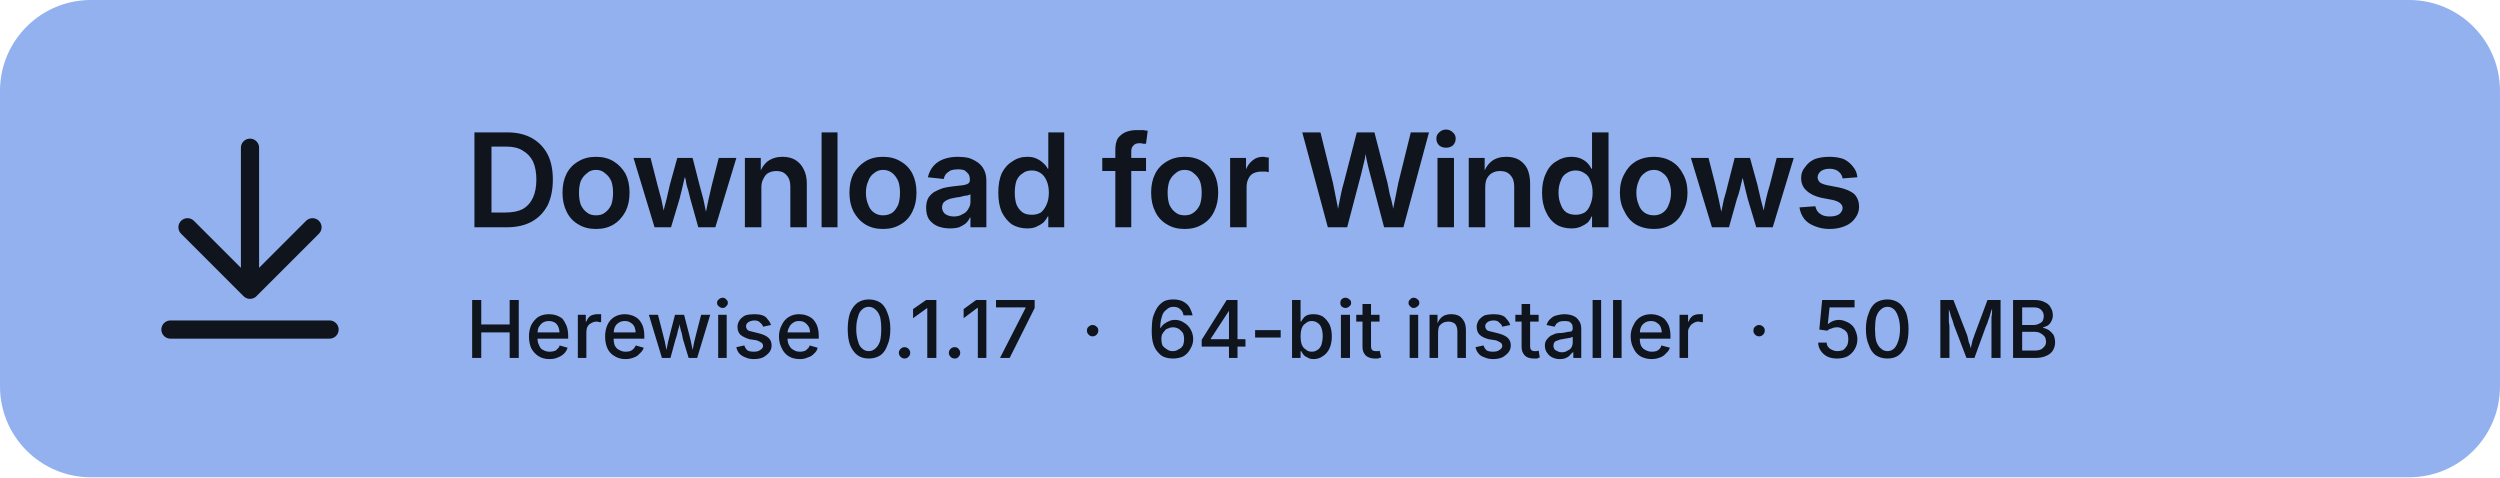
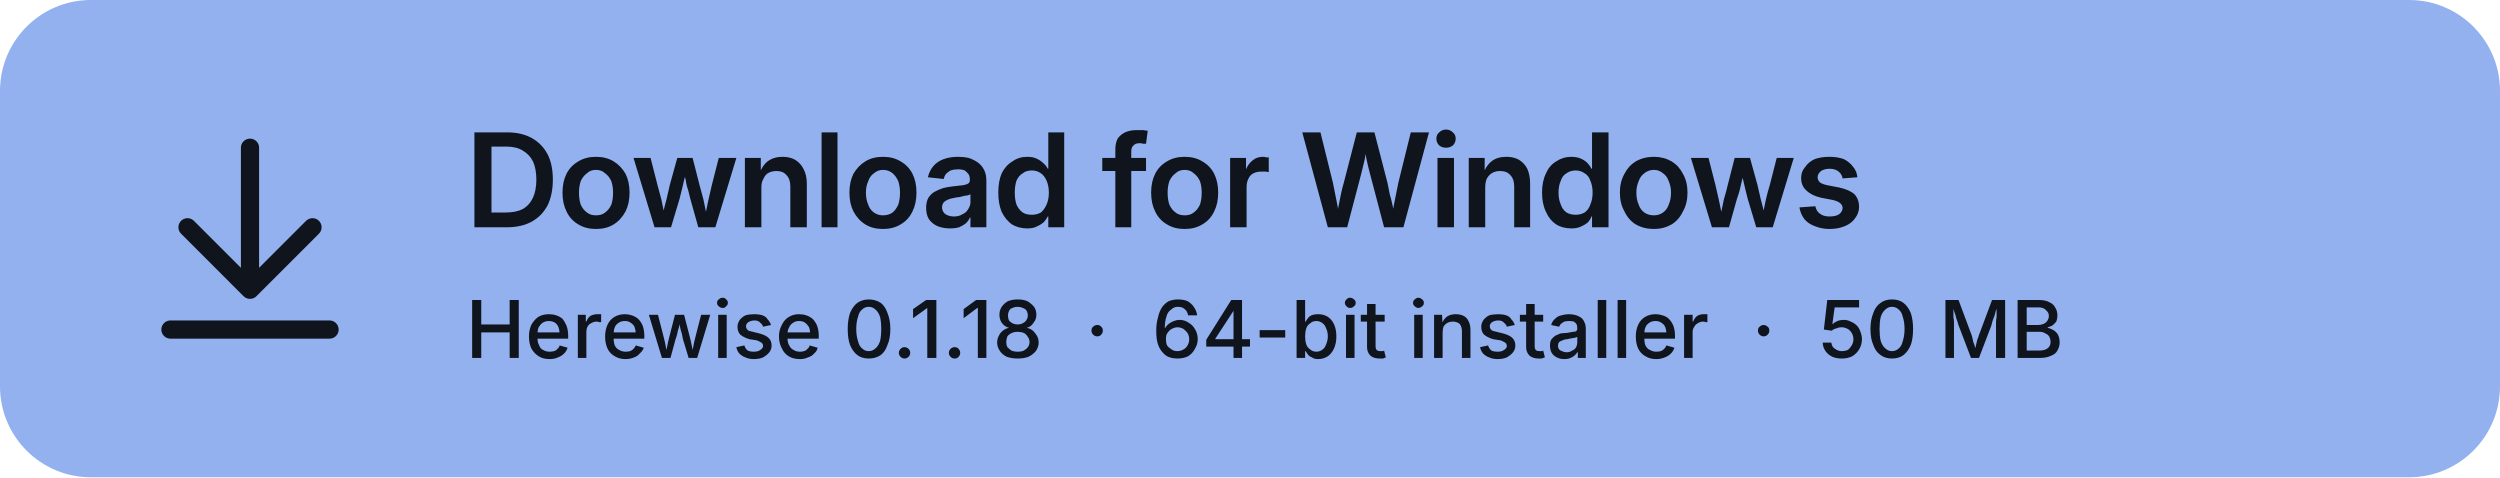
<svg xmlns="http://www.w3.org/2000/svg" viewBox="0 0 440 84" width="440" height="84" role="img" aria-label="Download Herewise for Windows">
  <rect width="440" height="84" rx="16" fill="#92B1EE" />
  <path d="M44 26V50M33 40L44 51L55 40M30 58H58" fill="none" stroke="#0F141D" stroke-width="3.2" stroke-linecap="round" stroke-linejoin="round" />
  <path fill="#0F141D" d="M89.2 40H85V37.4H89Q90.8 37.4 92 36.8Q93.2 36.1 93.8 34.8Q94.4 33.5 94.4 31.6Q94.4 29.7 93.8 28.4Q93.2 27.2 92 26.5Q90.9 25.8 89.1 25.8H84.9V23.3H89.3Q91.8 23.3 93.6 24.3Q95.4 25.3 96.4 27.2Q97.3 29 97.3 31.6Q97.3 34.2 96.4 36.1Q95.4 38 93.6 39Q91.8 40 89.2 40ZM86.5 23.3V40H83.5V23.3ZM104.9 40.3Q103.1 40.3 101.8 39.5Q100.4 38.7 99.7 37.2Q99 35.8 99 33.9Q99 32 99.7 30.6Q100.4 29.2 101.8 28.4Q103.1 27.6 104.9 27.6Q106.7 27.6 108 28.4Q109.3 29.2 110.1 30.6Q110.8 32 110.8 33.9Q110.8 35.8 110.1 37.2Q109.3 38.7 108 39.5Q106.7 40.3 104.9 40.3ZM104.9 37.9Q105.9 37.9 106.5 37.4Q107.2 36.9 107.6 36Q107.9 35.1 107.9 33.9Q107.9 32.8 107.6 31.9Q107.2 31 106.5 30.5Q105.9 29.9 104.9 29.9Q103.9 29.9 103.3 30.5Q102.6 31 102.2 31.9Q101.9 32.8 101.9 33.9Q101.9 35.1 102.2 36Q102.6 36.9 103.3 37.4Q103.9 37.9 104.9 37.9ZM115.2 40 111.5 27.8H114.5L115.7 32.5Q116 33.7 116.4 35.1Q116.7 36.5 117 38H116.6Q116.9 36.5 117.3 35.1Q117.6 33.8 117.9 32.5L119.2 27.8H121.9L123.1 32.5Q123.4 33.7 123.8 35.1Q124.1 36.5 124.4 38H124.1Q124.4 36.5 124.7 35.1Q125 33.8 125.3 32.5L126.5 27.8H129.6L125.9 40H122.9L121.5 35Q121.3 34.2 121.1 33.4Q120.8 32.6 120.7 31.7Q120.5 30.9 120.2 30.1H120.8Q120.6 30.9 120.4 31.7Q120.2 32.6 120 33.4Q119.8 34.2 119.6 35L118.1 40ZM134 33V40H131.1V27.8H133.9L133.9 30.9H133.5Q134.1 29.2 135.1 28.4Q136.2 27.6 137.7 27.6Q139 27.6 139.9 28.1Q140.9 28.7 141.4 29.7Q142 30.8 142 32.3V40H139.1V32.8Q139.1 31.5 138.4 30.8Q137.8 30.1 136.7 30.1Q135.9 30.1 135.3 30.4Q134.7 30.7 134.4 31.4Q134 32 134 33ZM147.4 23.3V40H144.6V23.3ZM155.4 40.3Q153.6 40.3 152.3 39.5Q151 38.7 150.2 37.2Q149.5 35.8 149.5 33.9Q149.5 32 150.2 30.6Q151 29.2 152.3 28.4Q153.6 27.6 155.4 27.6Q157.2 27.6 158.5 28.4Q159.9 29.2 160.6 30.6Q161.3 32 161.3 33.9Q161.3 35.8 160.6 37.2Q159.9 38.7 158.5 39.5Q157.2 40.3 155.4 40.3ZM155.4 37.9Q156.4 37.9 157.1 37.4Q157.7 36.9 158.1 36Q158.4 35.1 158.4 33.9Q158.4 32.8 158.1 31.9Q157.7 31 157.1 30.5Q156.4 29.9 155.4 29.9Q154.5 29.9 153.8 30.5Q153.1 31 152.8 31.9Q152.4 32.8 152.4 33.9Q152.4 35.1 152.8 36Q153.1 36.9 153.8 37.4Q154.5 37.9 155.4 37.9ZM167.2 40.2Q166 40.2 165 39.8Q164.1 39.4 163.5 38.6Q163 37.8 163 36.6Q163 35.5 163.4 34.8Q163.8 34.2 164.4 33.8Q165.1 33.4 166 33.1Q166.8 32.9 167.7 32.8Q168.8 32.7 169.5 32.6Q170.1 32.5 170.4 32.3Q170.7 32.1 170.7 31.7V31.7Q170.7 31.1 170.5 30.7Q170.2 30.3 169.8 30Q169.3 29.8 168.6 29.8Q167.9 29.8 167.3 30Q166.8 30.3 166.5 30.6Q166.2 31 166.1 31.5L163.3 31.2Q163.6 30 164.3 29.2Q165 28.4 166.1 28Q167.2 27.6 168.6 27.6Q169.6 27.6 170.5 27.8Q171.4 28.1 172.1 28.6Q172.8 29.1 173.2 29.9Q173.6 30.7 173.6 31.8V40H170.8V38.3H170.7Q170.5 38.8 170 39.3Q169.5 39.7 168.8 40Q168.1 40.2 167.2 40.2ZM167.9 38.1Q168.8 38.1 169.4 37.7Q170.1 37.4 170.4 36.8Q170.8 36.2 170.8 35.6V34.2Q170.6 34.3 170.3 34.4Q170 34.4 169.6 34.5Q169.3 34.6 168.8 34.7Q168.4 34.7 168.1 34.8Q167.4 34.9 166.9 35.1Q166.4 35.3 166.1 35.6Q165.8 36 165.8 36.5Q165.8 37 166.1 37.4Q166.3 37.7 166.8 37.9Q167.3 38.1 167.9 38.1ZM180.8 40.2Q179.3 40.2 178.1 39.5Q177 38.7 176.3 37.3Q175.7 35.9 175.7 33.9Q175.7 31.9 176.3 30.5Q177 29.1 178.2 28.4Q179.3 27.6 180.8 27.6Q181.8 27.6 182.4 27.9Q183.1 28.2 183.6 28.7Q184.1 29.1 184.4 29.7H184.5V23.3H187.3V40H184.5V38.1H184.4Q184.1 38.7 183.6 39.2Q183.1 39.6 182.4 39.9Q181.8 40.2 180.8 40.2ZM181.6 37.8Q182.5 37.8 183.2 37.4Q183.8 36.9 184.2 36Q184.6 35.1 184.6 33.9Q184.6 32.7 184.2 31.8Q183.8 30.9 183.2 30.5Q182.5 30 181.6 30Q180.6 30 180 30.5Q179.3 30.9 178.9 31.8Q178.6 32.7 178.6 33.9Q178.6 35.1 178.9 36Q179.3 36.9 180 37.4Q180.6 37.8 181.6 37.8ZM201.7 27.8V30.1H194V27.8ZM196.3 40V26.3Q196.3 25.2 196.7 24.4Q197.2 23.7 198 23.3Q198.9 22.9 200 22.9Q200.7 22.9 201.2 22.9Q201.7 23 202 23L201.7 25.3Q201.5 25.3 201.2 25.3Q200.9 25.2 200.6 25.2Q199.8 25.2 199.5 25.6Q199.1 25.9 199.1 26.7V40ZM208.5 40.3Q206.7 40.3 205.4 39.5Q204 38.7 203.3 37.2Q202.6 35.8 202.6 33.9Q202.6 32 203.3 30.6Q204 29.2 205.4 28.4Q206.7 27.6 208.5 27.6Q210.3 27.6 211.6 28.4Q213 29.2 213.7 30.6Q214.4 32 214.4 33.9Q214.4 35.8 213.7 37.2Q213 38.7 211.6 39.5Q210.3 40.3 208.5 40.3ZM208.5 37.9Q209.5 37.9 210.1 37.4Q210.8 36.9 211.2 36Q211.5 35.1 211.5 33.9Q211.5 32.8 211.2 31.9Q210.8 31 210.1 30.5Q209.5 29.9 208.5 29.9Q207.5 29.9 206.9 30.5Q206.2 31 205.8 31.9Q205.5 32.8 205.5 33.9Q205.5 35.1 205.8 36Q206.2 36.9 206.9 37.4Q207.5 37.9 208.5 37.9ZM216.5 40V27.8H219.3V29.8H219.3Q219.7 28.8 220.5 28.2Q221.2 27.6 222.3 27.6Q222.6 27.6 222.9 27.7Q223.1 27.7 223.3 27.7V30.3Q223.2 30.3 222.8 30.2Q222.4 30.2 222 30.2Q221.2 30.2 220.6 30.5Q220 30.8 219.7 31.5Q219.4 32.1 219.4 32.9V40ZM233.7 40 229.2 23.3H232.4L234.6 32.2Q234.8 33.2 235 34.2Q235.2 35.2 235.4 36.2Q235.6 37.3 235.7 38.3H235.2Q235.4 37.3 235.6 36.2Q235.8 35.2 236 34.2Q236.2 33.2 236.5 32.2L238.8 23.3H241.9L244.2 32.2Q244.4 33.2 244.6 34.2Q244.9 35.2 245.1 36.2Q245.3 37.3 245.5 38.3H244.9Q245.1 37.3 245.3 36.2Q245.5 35.2 245.7 34.2Q245.9 33.2 246.1 32.2L248.3 23.3H251.5L247 40H243.6L241.1 30.5Q240.8 29.4 240.5 28Q240.3 26.7 240 25.1H240.7Q240.4 26.6 240.2 28Q239.9 29.3 239.6 30.5L237.1 40ZM253 40V27.8H255.9V40ZM254.5 26Q253.8 26 253.3 25.6Q252.8 25.1 252.8 24.4Q252.8 23.7 253.3 23.3Q253.8 22.8 254.5 22.8Q255.2 22.8 255.7 23.3Q256.2 23.7 256.2 24.4Q256.2 25.1 255.7 25.6Q255.2 26 254.5 26ZM261.4 33V40H258.5V27.8H261.3L261.3 30.9H260.9Q261.5 29.2 262.5 28.4Q263.5 27.6 265.1 27.6Q266.4 27.6 267.3 28.1Q268.3 28.7 268.8 29.7Q269.3 30.8 269.3 32.3V40H266.5V32.8Q266.5 31.5 265.8 30.8Q265.2 30.1 264 30.1Q263.3 30.1 262.7 30.4Q262.1 30.7 261.7 31.4Q261.4 32 261.4 33ZM276.6 40.2Q275 40.2 273.9 39.5Q272.7 38.7 272.1 37.3Q271.4 35.9 271.4 33.9Q271.4 31.9 272.1 30.5Q272.7 29.1 273.9 28.4Q275.1 27.6 276.5 27.6Q277.5 27.6 278.2 27.9Q278.9 28.2 279.4 28.7Q279.8 29.1 280.1 29.7H280.2V23.3H283.1V40H280.2V38.1H280.1Q279.9 38.7 279.4 39.2Q278.9 39.6 278.2 39.9Q277.5 40.2 276.6 40.2ZM277.3 37.8Q278.2 37.8 278.9 37.4Q279.6 36.9 279.9 36Q280.3 35.1 280.3 33.9Q280.3 32.7 279.9 31.8Q279.6 30.9 278.9 30.5Q278.2 30 277.3 30Q276.4 30 275.7 30.5Q275 30.9 274.7 31.8Q274.3 32.7 274.3 33.9Q274.3 35.1 274.7 36Q275 36.9 275.7 37.4Q276.4 37.8 277.3 37.8ZM291.1 40.3Q289.3 40.3 287.9 39.5Q286.6 38.7 285.9 37.2Q285.1 35.8 285.1 33.9Q285.1 32 285.9 30.6Q286.6 29.2 287.9 28.4Q289.3 27.6 291.1 27.6Q292.8 27.6 294.2 28.4Q295.5 29.2 296.2 30.6Q297 32 297 33.9Q297 35.8 296.2 37.2Q295.5 38.7 294.2 39.5Q292.8 40.3 291.1 40.3ZM291.1 37.9Q292 37.9 292.7 37.4Q293.4 36.9 293.7 36Q294.1 35.1 294.1 33.9Q294.1 32.8 293.7 31.9Q293.4 31 292.7 30.5Q292 29.9 291.1 29.9Q290.1 29.9 289.4 30.5Q288.7 31 288.4 31.9Q288 32.8 288 33.9Q288 35.1 288.4 36Q288.7 36.9 289.4 37.4Q290.1 37.9 291.1 37.9ZM301.3 40 297.6 27.8H300.7L301.9 32.5Q302.2 33.7 302.5 35.1Q302.8 36.5 303.1 38H302.8Q303.1 36.5 303.4 35.1Q303.8 33.8 304.1 32.5L305.3 27.8H308L309.3 32.5Q309.6 33.7 309.9 35.1Q310.3 36.5 310.6 38H310.2Q310.5 36.5 310.8 35.1Q311.1 33.8 311.5 32.5L312.7 27.8H315.7L312 40H309.1L307.6 35Q307.4 34.2 307.2 33.4Q307 32.6 306.8 31.7Q306.6 30.9 306.4 30.1H307Q306.8 30.9 306.6 31.7Q306.4 32.6 306.2 33.4Q306 34.2 305.7 35L304.3 40ZM322 40.3Q320.6 40.3 319.4 39.8Q318.3 39.4 317.6 38.6Q316.9 37.7 316.7 36.5L319.5 36.3Q319.7 37.2 320.3 37.6Q320.9 38.1 322 38.1Q323.1 38.1 323.7 37.7Q324.3 37.2 324.3 36.6Q324.3 36.1 323.8 35.7Q323.4 35.4 322.6 35.2L320.5 34.8Q318.8 34.4 317.9 33.5Q317 32.7 317 31.3Q317 30.2 317.7 29.4Q318.3 28.5 319.4 28Q320.5 27.6 322 27.6Q323.4 27.6 324.5 28Q325.5 28.5 326.1 29.3Q326.8 30.1 326.9 31.2L324.3 31.4Q324.2 30.7 323.6 30.2Q323 29.7 322 29.7Q321.1 29.7 320.5 30.1Q319.9 30.6 319.9 31.2Q319.9 31.7 320.3 32.1Q320.7 32.4 321.6 32.6L323.7 33Q325.5 33.4 326.4 34.2Q327.2 35.1 327.2 36.4Q327.2 37.5 326.5 38.4Q325.9 39.3 324.7 39.8Q323.5 40.3 322 40.3Z" />
-   <path fill="#0F141D" d="M83.1 63V52.8H84.7V57.1H89.7V52.8H91.3V63H89.7V58.5H84.7V63ZM96.7 63.2Q95.6 63.2 94.8 62.7Q94 62.2 93.5 61.3Q93.1 60.4 93.1 59.2Q93.1 58.1 93.5 57.2Q94 56.3 94.7 55.8Q95.5 55.3 96.6 55.3Q97.3 55.3 97.9 55.5Q98.5 55.7 99 56.1Q99.4 56.6 99.7 57.3Q100 58.1 100 59.1V59.6H93.9V58.5H99.2L98.5 58.9Q98.5 58.2 98.3 57.6Q98.1 57.1 97.7 56.8Q97.2 56.5 96.6 56.5Q96 56.5 95.5 56.8Q95.1 57.1 94.8 57.6Q94.6 58.1 94.6 58.7V59.5Q94.6 60.3 94.9 60.8Q95.1 61.4 95.6 61.6Q96.1 61.9 96.7 61.9Q97.2 61.9 97.5 61.8Q97.9 61.7 98.1 61.4Q98.4 61.2 98.5 60.8L99.9 61.2Q99.7 61.8 99.3 62.2Q98.8 62.7 98.2 62.9Q97.6 63.2 96.7 63.2ZM101.7 63V55.4H103.1V56.6H103.2Q103.4 56 103.9 55.6Q104.5 55.3 105.1 55.3Q105.3 55.3 105.5 55.3Q105.6 55.3 105.8 55.3V56.7Q105.7 56.7 105.5 56.7Q105.2 56.6 105 56.6Q104.5 56.6 104 56.9Q103.6 57.1 103.4 57.5Q103.2 57.9 103.2 58.4V63ZM110.1 63.2Q109 63.2 108.2 62.7Q107.3 62.2 106.9 61.3Q106.5 60.4 106.5 59.2Q106.5 58.1 106.9 57.2Q107.3 56.3 108.1 55.8Q108.9 55.3 110 55.3Q110.6 55.3 111.2 55.5Q111.8 55.7 112.3 56.1Q112.8 56.6 113.1 57.3Q113.4 58.1 113.4 59.1V59.6H107.3V58.5H112.6L111.9 58.9Q111.9 58.2 111.7 57.6Q111.5 57.1 111 56.8Q110.6 56.5 110 56.5Q109.3 56.5 108.9 56.8Q108.4 57.1 108.2 57.6Q108 58.1 108 58.7V59.5Q108 60.3 108.2 60.8Q108.5 61.4 109 61.6Q109.5 61.9 110.1 61.9Q110.5 61.9 110.9 61.8Q111.2 61.7 111.5 61.4Q111.7 61.2 111.9 60.8L113.3 61.2Q113.1 61.8 112.6 62.2Q112.2 62.7 111.6 62.9Q110.9 63.2 110.1 63.2ZM116.5 63 114.2 55.4H115.8L116.6 58.5Q116.8 59.2 117 60.1Q117.2 61 117.4 62.1H117.2Q117.4 61 117.6 60.1Q117.8 59.3 118 58.5L118.8 55.4H120.4L121.2 58.5Q121.4 59.2 121.6 60.1Q121.8 61 122 62.1H121.8Q122 61 122.2 60.1Q122.4 59.3 122.6 58.5L123.4 55.4H125L122.7 63H121.2L120.2 59.7Q120.1 59.2 120 58.7Q119.8 58.1 119.7 57.6Q119.6 57 119.4 56.4H119.7Q119.6 57 119.5 57.6Q119.3 58.1 119.2 58.7Q119.1 59.2 118.9 59.7L118 63ZM126.4 63V55.4H127.9V63ZM127.2 54.2Q126.8 54.2 126.5 53.9Q126.2 53.7 126.2 53.3Q126.2 52.9 126.5 52.7Q126.8 52.4 127.2 52.4Q127.6 52.4 127.8 52.7Q128.1 52.9 128.1 53.3Q128.1 53.7 127.8 53.9Q127.6 54.2 127.2 54.2ZM132.7 63.2Q131.8 63.2 131.2 62.9Q130.6 62.7 130.1 62.2Q129.7 61.7 129.6 61.1L131 60.8Q131.2 61.4 131.6 61.7Q132 61.9 132.7 61.9Q133.4 61.9 133.8 61.6Q134.3 61.3 134.3 60.9Q134.3 60.5 134 60.3Q133.7 60.1 133.2 59.9L131.9 59.7Q130.9 59.4 130.3 58.9Q129.8 58.4 129.8 57.5Q129.8 56.9 130.2 56.3Q130.6 55.8 131.2 55.5Q131.9 55.3 132.8 55.3Q133.6 55.3 134.2 55.5Q134.8 55.7 135.1 56.2Q135.5 56.6 135.7 57.2L134.3 57.5Q134.2 57.1 133.8 56.8Q133.5 56.4 132.8 56.4Q132.2 56.4 131.7 56.7Q131.3 57 131.3 57.4Q131.3 57.8 131.6 58.1Q131.9 58.3 132.5 58.4L133.7 58.7Q134.8 59 135.3 59.5Q135.8 60 135.8 60.8Q135.8 61.5 135.4 62Q135 62.5 134.3 62.9Q133.6 63.2 132.7 63.2ZM140.8 63.2Q139.6 63.2 138.8 62.7Q138 62.2 137.6 61.3Q137.1 60.4 137.1 59.2Q137.1 58.1 137.6 57.2Q138 56.3 138.8 55.8Q139.6 55.3 140.6 55.3Q141.3 55.3 141.9 55.5Q142.5 55.7 143 56.1Q143.5 56.6 143.8 57.3Q144.1 58.1 144.1 59.1V59.6H138V58.5H143.3L142.6 58.9Q142.6 58.2 142.4 57.6Q142.1 57.1 141.7 56.8Q141.3 56.5 140.6 56.5Q140 56.5 139.6 56.8Q139.1 57.1 138.9 57.6Q138.6 58.1 138.6 58.7V59.5Q138.6 60.3 138.9 60.8Q139.2 61.4 139.7 61.6Q140.1 61.9 140.8 61.9Q141.2 61.9 141.5 61.8Q141.9 61.7 142.1 61.4Q142.4 61.2 142.5 60.8L143.9 61.2Q143.8 61.8 143.3 62.2Q142.9 62.7 142.2 62.9Q141.6 63.2 140.8 63.2ZM152.9 63.1Q151.7 63.1 150.9 62.5Q150.1 61.9 149.6 60.7Q149.2 59.6 149.2 57.9Q149.2 56.3 149.6 55.1Q150.1 53.9 150.9 53.3Q151.8 52.7 152.9 52.7Q154.1 52.7 155 53.3Q155.8 53.9 156.2 55.1Q156.7 56.3 156.7 57.9Q156.7 59.6 156.2 60.7Q155.8 61.9 155 62.5Q154.1 63.1 152.9 63.1ZM152.9 61.8Q153.6 61.8 154.1 61.3Q154.6 60.9 154.9 60Q155.1 59.1 155.1 57.9Q155.1 56.7 154.9 55.8Q154.6 54.9 154.1 54.5Q153.6 54 152.9 54Q152.2 54 151.7 54.5Q151.2 54.9 151 55.8Q150.7 56.7 150.7 57.9Q150.7 59.1 151 60Q151.2 60.9 151.7 61.3Q152.2 61.8 152.9 61.8ZM159.2 63.1Q158.8 63.1 158.5 62.8Q158.2 62.5 158.2 62.1Q158.2 61.7 158.5 61.4Q158.8 61.1 159.2 61.1Q159.6 61.1 159.9 61.4Q160.2 61.7 160.2 62.1Q160.2 62.5 159.9 62.8Q159.6 63.1 159.2 63.1ZM164.8 52.8V63H163.2V54.2H163.2L160.7 56V54.4L163 52.8ZM168 63.1Q167.6 63.1 167.3 62.8Q167 62.5 167 62.1Q167 61.7 167.3 61.4Q167.6 61.1 168 61.1Q168.5 61.1 168.7 61.4Q169 61.7 169 62.1Q169 62.5 168.7 62.8Q168.5 63.1 168 63.1ZM173.6 52.8V63H172.1V54.2H172L169.6 56V54.4L171.8 52.8ZM176 63 180.5 54.2V54.1H175.3V52.8H182.1V54.2L177.7 63ZM192.3 59.2Q191.9 59.2 191.6 58.9Q191.3 58.6 191.3 58.2Q191.3 57.7 191.6 57.5Q191.9 57.2 192.3 57.2Q192.7 57.2 193 57.5Q193.3 57.7 193.3 58.2Q193.3 58.6 193 58.9Q192.7 59.2 192.3 59.2ZM206.4 63.1Q205.7 63.1 205.1 62.9Q204.4 62.7 203.9 62.1Q203.3 61.5 203 60.6Q202.7 59.7 202.7 58.2Q202.7 56.9 202.9 55.9Q203.2 54.9 203.7 54.1Q204.2 53.4 204.9 53Q205.6 52.7 206.5 52.7Q207.4 52.7 208.1 53Q208.9 53.4 209.3 54Q209.7 54.7 209.9 55.5H208.3Q208.2 54.8 207.7 54.4Q207.3 54 206.5 54Q205.8 54 205.3 54.5Q204.7 54.9 204.5 55.7Q204.2 56.6 204.2 57.7H204.3Q204.5 57.3 204.9 57Q205.3 56.7 205.8 56.5Q206.2 56.3 206.8 56.3Q207.7 56.3 208.4 56.8Q209.1 57.2 209.5 57.9Q210 58.7 210 59.7Q210 60.6 209.5 61.4Q209.1 62.2 208.3 62.7Q207.5 63.1 206.4 63.1ZM206.4 61.8Q207 61.8 207.4 61.5Q207.9 61.3 208.2 60.8Q208.4 60.3 208.4 59.7Q208.4 59.1 208.2 58.6Q207.9 58.2 207.5 57.9Q207 57.6 206.4 57.6Q206 57.6 205.6 57.8Q205.2 57.9 205 58.2Q204.7 58.5 204.5 58.9Q204.4 59.3 204.4 59.7Q204.4 60.3 204.6 60.8Q204.9 61.2 205.4 61.5Q205.8 61.8 206.4 61.8ZM211.5 61V59.8L215.9 52.8H216.9V54.7H216.3L213.1 59.6V59.7H219.2V61ZM216.3 63V60.6L216.3 60.1V52.8H217.8V63ZM225.4 58.1V59.4H220.9V58.1ZM231.2 63.2Q230.5 63.2 230.1 62.9Q229.6 62.7 229.4 62.4Q229.1 62 229 61.8H228.9V63H227.4V52.8H228.9V56.6H229Q229.1 56.4 229.4 56Q229.6 55.7 230 55.5Q230.5 55.3 231.2 55.3Q232.1 55.3 232.8 55.7Q233.5 56.2 234 57.1Q234.4 58 234.4 59.2Q234.4 60.4 234 61.3Q233.6 62.2 232.8 62.7Q232.1 63.2 231.2 63.2ZM230.9 61.9Q231.5 61.9 232 61.5Q232.4 61.2 232.6 60.6Q232.8 59.9 232.8 59.2Q232.8 58.4 232.6 57.8Q232.4 57.2 232 56.9Q231.5 56.5 230.9 56.5Q230.2 56.5 229.8 56.9Q229.3 57.2 229.1 57.8Q228.9 58.4 228.9 59.2Q228.9 60 229.1 60.6Q229.3 61.2 229.8 61.5Q230.2 61.9 230.9 61.9ZM236 63V55.4H237.6V63ZM236.8 54.2Q236.4 54.2 236.1 53.9Q235.9 53.7 235.9 53.3Q235.9 52.9 236.1 52.7Q236.4 52.4 236.8 52.4Q237.2 52.4 237.5 52.7Q237.8 52.9 237.8 53.3Q237.8 53.7 237.5 53.9Q237.2 54.2 236.8 54.2ZM242.8 55.4V56.6H238.7V55.4ZM239.8 53.5H241.3V60.9Q241.3 61.4 241.5 61.6Q241.7 61.8 242.2 61.8Q242.3 61.8 242.5 61.8Q242.7 61.8 242.8 61.7L243.1 62.9Q242.8 63 242.5 63.1Q242.3 63.1 242 63.1Q241 63.1 240.4 62.6Q239.8 62 239.8 61.1ZM248.1 63V55.4H249.6V63ZM248.8 54.2Q248.4 54.2 248.2 53.9Q247.9 53.7 247.9 53.3Q247.9 52.9 248.2 52.7Q248.4 52.4 248.8 52.4Q249.2 52.4 249.5 52.7Q249.8 52.9 249.8 53.3Q249.8 53.7 249.5 53.9Q249.2 54.2 248.8 54.2ZM253.1 58.5V63H251.6V55.4H253L253 57.2H252.9Q253.2 56.2 253.9 55.7Q254.5 55.3 255.4 55.3Q256.2 55.3 256.8 55.6Q257.3 55.9 257.7 56.6Q258 57.2 258 58.1V63H256.5V58.3Q256.5 57.5 256.1 57Q255.6 56.6 254.9 56.6Q254.4 56.6 254 56.8Q253.6 57 253.3 57.4Q253.1 57.9 253.1 58.5ZM262.8 63.2Q261.9 63.2 261.3 62.9Q260.6 62.7 260.2 62.2Q259.8 61.7 259.7 61.1L261.1 60.8Q261.3 61.4 261.7 61.7Q262.1 61.9 262.8 61.9Q263.5 61.9 263.9 61.6Q264.4 61.3 264.4 60.9Q264.4 60.5 264.1 60.3Q263.8 60.1 263.3 59.9L262 59.7Q260.9 59.4 260.4 58.9Q259.9 58.4 259.9 57.5Q259.9 56.9 260.3 56.3Q260.7 55.8 261.3 55.5Q262 55.3 262.9 55.3Q263.7 55.3 264.3 55.5Q264.9 55.7 265.2 56.2Q265.6 56.6 265.8 57.2L264.4 57.5Q264.3 57.1 263.9 56.8Q263.6 56.4 262.9 56.4Q262.2 56.4 261.8 56.7Q261.4 57 261.4 57.4Q261.4 57.8 261.7 58.1Q262 58.3 262.6 58.4L263.8 58.7Q264.9 59 265.4 59.5Q265.9 60 265.9 60.8Q265.9 61.5 265.5 62Q265.1 62.5 264.4 62.9Q263.7 63.2 262.8 63.2ZM270.8 55.4V56.6H266.7V55.4ZM267.8 53.5H269.3V60.9Q269.3 61.4 269.5 61.6Q269.7 61.8 270.1 61.8Q270.3 61.8 270.4 61.8Q270.6 61.8 270.8 61.7L271 62.9Q270.8 63 270.5 63.1Q270.3 63.1 270 63.1Q268.9 63.1 268.4 62.6Q267.8 62 267.8 61.1ZM274.5 63.2Q273.8 63.2 273.2 62.9Q272.6 62.6 272.3 62.1Q271.9 61.6 271.9 60.8Q271.9 60.2 272.2 59.8Q272.5 59.4 272.9 59.1Q273.3 58.9 273.8 58.7Q274.3 58.6 274.9 58.6Q275.6 58.5 276 58.4Q276.4 58.4 276.6 58.3Q276.8 58.1 276.8 57.9V57.8Q276.8 57.4 276.7 57.1Q276.5 56.8 276.2 56.6Q275.8 56.5 275.4 56.5Q274.9 56.5 274.5 56.6Q274.1 56.8 273.9 57Q273.7 57.3 273.6 57.5L272.2 57.2Q272.4 56.5 272.9 56.1Q273.4 55.6 274 55.5Q274.7 55.3 275.3 55.3Q275.8 55.3 276.3 55.4Q276.8 55.5 277.3 55.8Q277.7 56.1 278 56.6Q278.3 57.1 278.3 57.9V63H276.9V62H276.8Q276.6 62.2 276.3 62.5Q276.1 62.8 275.6 63Q275.2 63.2 274.5 63.2ZM274.9 62Q275.5 62 275.9 61.7Q276.4 61.5 276.6 61.1Q276.8 60.7 276.8 60.2V59.3Q276.7 59.3 276.5 59.4Q276.3 59.5 276 59.5Q275.7 59.6 275.4 59.6Q275.1 59.7 275 59.7Q274.6 59.7 274.2 59.9Q273.8 60 273.6 60.2Q273.4 60.5 273.4 60.9Q273.4 61.2 273.6 61.5Q273.8 61.7 274.1 61.8Q274.4 62 274.9 62ZM281.8 52.8V63H280.3V52.8ZM285.4 52.8V63H283.9V52.8ZM290.7 63.2Q289.6 63.2 288.7 62.7Q287.9 62.2 287.5 61.3Q287 60.4 287 59.2Q287 58.1 287.5 57.2Q287.9 56.3 288.7 55.8Q289.5 55.3 290.6 55.3Q291.2 55.3 291.8 55.5Q292.4 55.7 292.9 56.1Q293.4 56.6 293.7 57.3Q294 58.1 294 59.1V59.6H287.9V58.5H293.2L292.5 58.9Q292.5 58.2 292.3 57.6Q292.1 57.1 291.6 56.8Q291.2 56.5 290.6 56.5Q289.9 56.5 289.5 56.8Q289 57.1 288.8 57.6Q288.6 58.1 288.6 58.7V59.5Q288.6 60.3 288.8 60.8Q289.1 61.4 289.6 61.6Q290.1 61.9 290.7 61.9Q291.1 61.9 291.5 61.8Q291.8 61.7 292.1 61.4Q292.3 61.2 292.4 60.8L293.9 61.2Q293.7 61.8 293.2 62.2Q292.8 62.7 292.2 62.9Q291.5 63.2 290.7 63.2ZM295.6 63V55.4H297.1V56.6H297.2Q297.4 56 297.9 55.6Q298.4 55.3 299.1 55.3Q299.2 55.3 299.4 55.3Q299.6 55.3 299.7 55.3V56.7Q299.6 56.7 299.4 56.7Q299.2 56.6 298.9 56.6Q298.4 56.6 298 56.9Q297.6 57.1 297.4 57.5Q297.1 57.9 297.1 58.4V63ZM309.6 59.2Q309.2 59.2 308.9 58.9Q308.6 58.6 308.6 58.2Q308.6 57.7 308.9 57.5Q309.2 57.2 309.6 57.2Q310 57.2 310.3 57.5Q310.6 57.7 310.6 58.2Q310.6 58.6 310.3 58.9Q310 59.2 309.6 59.2ZM323.3 63.1Q322.4 63.1 321.7 62.8Q320.9 62.4 320.5 61.8Q320 61.1 320 60.3H321.5Q321.5 60.8 321.8 61.1Q322 61.4 322.5 61.6Q322.9 61.8 323.3 61.8Q323.9 61.8 324.4 61.6Q324.8 61.3 325.1 60.8Q325.3 60.3 325.3 59.7Q325.3 59.1 325.1 58.6Q324.8 58.1 324.3 57.9Q323.9 57.6 323.3 57.6Q322.8 57.6 322.4 57.8Q321.9 57.9 321.6 58.2L320.2 58L320.7 52.8H326.4V54.1H322L321.7 57H321.8Q322.1 56.7 322.6 56.5Q323.1 56.3 323.6 56.3Q324.3 56.3 324.9 56.6Q325.5 56.8 326 57.3Q326.4 57.7 326.6 58.3Q326.9 59 326.9 59.7Q326.9 60.7 326.4 61.5Q326 62.2 325.2 62.7Q324.4 63.1 323.3 63.1ZM332.2 63.1Q331 63.1 330.1 62.5Q329.3 61.9 328.9 60.7Q328.4 59.6 328.4 57.9Q328.4 56.3 328.9 55.1Q329.3 53.9 330.1 53.3Q331 52.7 332.2 52.7Q333.3 52.7 334.2 53.3Q335 53.9 335.5 55.1Q335.9 56.3 335.9 57.9Q335.9 59.6 335.5 60.7Q335 61.9 334.2 62.5Q333.4 63.1 332.2 63.1ZM332.2 61.8Q332.9 61.8 333.4 61.3Q333.8 60.9 334.1 60Q334.4 59.1 334.4 57.9Q334.4 56.7 334.1 55.8Q333.8 54.9 333.4 54.5Q332.9 54 332.2 54Q331.5 54 331 54.5Q330.5 54.9 330.2 55.8Q330 56.7 330 57.9Q330 59.1 330.2 60Q330.5 60.9 331 61.3Q331.5 61.8 332.2 61.8ZM341.5 63V52.8H343.8L346.1 58.7Q346.2 58.9 346.3 59.3Q346.4 59.7 346.5 60.2Q346.7 60.6 346.8 61.1Q346.9 61.5 347 61.9H346.6Q346.7 61.6 346.9 61.1Q347 60.7 347.1 60.2Q347.2 59.7 347.4 59.3Q347.5 58.9 347.6 58.7L349.8 52.8H352.1V63H350.5V57.5Q350.5 57.2 350.5 56.8Q350.5 56.3 350.5 55.8Q350.6 55.4 350.6 54.9Q350.6 54.4 350.6 53.9H350.7Q350.6 54.4 350.4 54.9Q350.2 55.5 350.1 55.9Q349.9 56.4 349.8 56.8Q349.6 57.3 349.5 57.5L347.5 63H346.1L344 57.5Q343.9 57.3 343.8 56.9Q343.7 56.5 343.5 56Q343.3 55.5 343.2 55Q343 54.4 342.8 53.9H343Q343 54.3 343 54.8Q343 55.3 343 55.8Q343 56.3 343 56.7Q343.1 57.2 343.1 57.5V63ZM354.3 63V52.8H358.1Q359.2 52.8 359.9 53.2Q360.6 53.5 360.9 54.1Q361.3 54.7 361.3 55.5Q361.3 56.1 361 56.6Q360.8 57 360.4 57.3Q360 57.5 359.6 57.6V57.7Q360.1 57.8 360.6 58.1Q361 58.4 361.4 58.9Q361.7 59.5 361.7 60.3Q361.7 61 361.3 61.7Q360.9 62.3 360.2 62.6Q359.4 63 358.2 63ZM355.9 61.7H358.1Q359.2 61.7 359.6 61.2Q360.1 60.8 360.1 60.2Q360.1 59.7 359.9 59.3Q359.6 58.9 359.2 58.7Q358.8 58.4 358.1 58.4H355.9ZM355.9 57.2H357.9Q358.4 57.2 358.8 57Q359.3 56.8 359.5 56.5Q359.7 56.1 359.7 55.6Q359.7 55 359.3 54.6Q358.9 54.1 358 54.1H355.9Z" />
+   <path fill="#0F141D" d="M83.1 63V52.8H84.7V57.1H89.7V52.8H91.3V63H89.7V58.5H84.7V63ZM96.7 63.2Q95.6 63.2 94.8 62.7Q94 62.2 93.5 61.3Q93.1 60.4 93.1 59.2Q93.1 58.1 93.5 57.2Q94 56.3 94.7 55.8Q95.5 55.3 96.6 55.3Q97.3 55.3 97.9 55.5Q98.5 55.7 99 56.1Q99.4 56.6 99.7 57.3Q100 58.1 100 59.1V59.6H93.9V58.5H99.2L98.5 58.9Q98.5 58.2 98.3 57.6Q98.1 57.1 97.7 56.8Q97.2 56.5 96.6 56.5Q96 56.5 95.5 56.8Q95.1 57.1 94.8 57.6Q94.6 58.1 94.6 58.7V59.5Q94.6 60.3 94.9 60.8Q95.1 61.4 95.6 61.6Q96.1 61.9 96.7 61.9Q97.2 61.9 97.5 61.8Q97.9 61.7 98.1 61.4Q98.4 61.2 98.5 60.8L99.9 61.2Q99.7 61.8 99.3 62.2Q98.8 62.7 98.2 62.9Q97.6 63.2 96.7 63.2ZM101.7 63V55.4H103.1V56.6H103.2Q103.4 56 103.9 55.6Q104.5 55.3 105.1 55.3Q105.3 55.3 105.5 55.3Q105.6 55.3 105.8 55.3V56.7Q105.7 56.7 105.5 56.7Q105.2 56.6 105 56.6Q104.5 56.6 104 56.9Q103.6 57.1 103.4 57.5Q103.2 57.9 103.2 58.4V63ZM110.1 63.2Q109 63.2 108.2 62.7Q107.3 62.2 106.9 61.3Q106.5 60.4 106.5 59.2Q106.5 58.1 106.9 57.2Q107.3 56.3 108.1 55.8Q108.9 55.3 110 55.3Q110.6 55.3 111.2 55.5Q111.8 55.7 112.3 56.1Q112.8 56.6 113.1 57.3Q113.4 58.1 113.4 59.1V59.6H107.3V58.5H112.6L111.9 58.9Q111.9 58.2 111.7 57.6Q111.5 57.1 111 56.8Q110.6 56.5 110 56.5Q109.3 56.5 108.9 56.8Q108.4 57.1 108.2 57.6Q108 58.1 108 58.7V59.5Q108 60.3 108.2 60.8Q108.5 61.4 109 61.6Q109.5 61.9 110.1 61.9Q110.5 61.9 110.9 61.8Q111.2 61.7 111.5 61.4Q111.7 61.2 111.9 60.8L113.3 61.2Q113.1 61.8 112.6 62.2Q112.2 62.7 111.6 62.9Q110.9 63.2 110.1 63.2ZM116.5 63 114.2 55.4H115.8L116.6 58.5Q116.8 59.2 117 60.1Q117.2 61 117.4 62.1H117.2Q117.4 61 117.6 60.1Q117.8 59.3 118 58.5L118.8 55.4H120.4L121.2 58.5Q121.4 59.2 121.6 60.1Q121.8 61 122 62.1H121.8Q122 61 122.2 60.1Q122.4 59.3 122.6 58.5L123.4 55.4H125L122.7 63H121.2L120.2 59.7Q120.1 59.2 120 58.7Q119.8 58.1 119.7 57.6Q119.6 57 119.4 56.4H119.7Q119.6 57 119.5 57.6Q119.3 58.1 119.2 58.7Q119.1 59.2 118.9 59.7L118 63ZM126.4 63V55.4H127.9V63ZM127.2 54.2Q126.8 54.2 126.5 53.9Q126.2 53.7 126.2 53.3Q126.2 52.9 126.5 52.7Q126.8 52.4 127.2 52.4Q127.6 52.4 127.8 52.7Q128.1 52.9 128.1 53.3Q128.1 53.7 127.8 53.9Q127.6 54.2 127.2 54.2ZM132.7 63.2Q131.8 63.2 131.2 62.9Q130.6 62.7 130.1 62.2Q129.7 61.7 129.6 61.1L131 60.8Q131.2 61.4 131.6 61.7Q132 61.9 132.7 61.9Q133.4 61.9 133.8 61.6Q134.3 61.3 134.3 60.9Q134.3 60.5 134 60.3Q133.7 60.1 133.2 59.9L131.9 59.7Q130.9 59.4 130.3 58.9Q129.8 58.4 129.8 57.5Q129.8 56.9 130.2 56.3Q130.6 55.8 131.2 55.5Q131.9 55.3 132.8 55.3Q133.6 55.3 134.2 55.5Q134.8 55.7 135.1 56.2Q135.5 56.6 135.7 57.2L134.3 57.5Q134.2 57.1 133.8 56.8Q133.5 56.4 132.8 56.4Q132.2 56.4 131.7 56.7Q131.3 57 131.3 57.4Q131.3 57.8 131.6 58.1Q131.9 58.3 132.5 58.4L133.7 58.7Q134.8 59 135.3 59.5Q135.8 60 135.8 60.8Q135.8 61.5 135.4 62Q135 62.5 134.3 62.9Q133.6 63.2 132.7 63.2ZM140.8 63.2Q139.6 63.2 138.8 62.7Q138 62.2 137.6 61.3Q137.1 60.4 137.1 59.2Q137.1 58.1 137.6 57.2Q138 56.3 138.8 55.8Q139.6 55.3 140.6 55.3Q141.3 55.3 141.9 55.5Q142.5 55.7 143 56.1Q143.5 56.6 143.8 57.3Q144.1 58.1 144.1 59.1V59.6H138V58.5H143.3L142.6 58.9Q142.6 58.2 142.4 57.6Q142.1 57.1 141.7 56.8Q141.3 56.5 140.6 56.5Q140 56.5 139.6 56.8Q139.1 57.1 138.9 57.6Q138.6 58.1 138.6 58.7V59.5Q138.6 60.3 138.9 60.8Q139.2 61.4 139.7 61.6Q140.1 61.9 140.8 61.9Q141.2 61.9 141.5 61.8Q141.9 61.7 142.1 61.4Q142.4 61.2 142.5 60.8L143.9 61.2Q143.8 61.8 143.3 62.2Q142.9 62.7 142.2 62.9Q141.6 63.2 140.8 63.2ZM152.9 63.1Q151.7 63.1 150.9 62.5Q150.1 61.9 149.6 60.7Q149.2 59.6 149.2 57.9Q149.2 56.3 149.6 55.1Q150.1 53.9 150.9 53.3Q151.8 52.7 152.9 52.7Q154.1 52.7 155 53.3Q155.8 53.9 156.2 55.1Q156.7 56.3 156.7 57.9Q156.7 59.6 156.2 60.7Q155.8 61.9 155 62.5Q154.1 63.1 152.9 63.1ZM152.9 61.8Q153.6 61.8 154.1 61.3Q154.6 60.9 154.9 60Q155.1 59.1 155.1 57.9Q155.1 56.7 154.9 55.8Q154.6 54.9 154.1 54.5Q153.6 54 152.9 54Q152.2 54 151.7 54.5Q151.2 54.9 151 55.8Q150.7 56.7 150.7 57.9Q150.7 59.1 151 60Q151.2 60.9 151.7 61.3Q152.2 61.8 152.9 61.8ZM159.2 63.1Q158.8 63.1 158.5 62.8Q158.2 62.5 158.2 62.1Q158.2 61.7 158.5 61.4Q158.8 61.1 159.2 61.1Q159.6 61.1 159.9 61.4Q160.2 61.7 160.2 62.1Q160.2 62.5 159.9 62.8Q159.6 63.1 159.2 63.1ZM164.8 52.8V63H163.2V54.2H163.2L160.7 56V54.4L163 52.8ZM168 63.1Q167.6 63.1 167.3 62.8Q167 62.5 167 62.1Q167 61.7 167.3 61.4Q167.6 61.1 168 61.1Q168.5 61.1 168.7 61.4Q169 61.7 169 62.1Q169 62.5 168.7 62.8Q168.5 63.1 168 63.1ZM173.6 52.8V63H172.1V54.2H172L169.6 56V54.4L171.8 52.8ZM179.1 63.1Q178.1 63.1 177.2 62.8Q176.4 62.4 176 61.8Q175.5 61.1 175.5 60.3Q175.5 59.6 175.8 59.1Q176 58.6 176.5 58.2Q177 57.8 177.6 57.7V57.7Q176.8 57.5 176.3 56.8Q175.9 56.2 175.9 55.4Q175.9 54.6 176.3 54Q176.7 53.4 177.4 53Q178.2 52.7 179.1 52.7Q180.1 52.7 180.8 53Q181.5 53.4 182 54Q182.4 54.6 182.4 55.4Q182.4 56.2 181.9 56.8Q181.5 57.5 180.7 57.7V57.7Q181.3 57.8 181.8 58.2Q182.2 58.6 182.5 59.1Q182.8 59.6 182.8 60.3Q182.8 61.1 182.3 61.8Q181.8 62.4 181 62.8Q180.2 63.1 179.1 63.1ZM179.1 61.9Q179.8 61.9 180.2 61.7Q180.7 61.4 180.9 61.1Q181.2 60.7 181.2 60.2Q181.2 59.7 180.9 59.3Q180.6 58.8 180.2 58.6Q179.7 58.4 179.1 58.4Q178.5 58.4 178.1 58.6Q177.6 58.8 177.3 59.2Q177.1 59.7 177.1 60.2Q177.1 60.7 177.3 61.1Q177.6 61.4 178 61.7Q178.5 61.9 179.1 61.9ZM179.1 57.1Q179.6 57.1 180 56.9Q180.4 56.7 180.6 56.4Q180.9 56 180.9 55.5Q180.9 55.1 180.7 54.7Q180.4 54.3 180 54.2Q179.6 54 179.1 54Q178.6 54 178.2 54.2Q177.8 54.3 177.6 54.7Q177.4 55.1 177.4 55.5Q177.4 56 177.6 56.4Q177.8 56.7 178.2 56.9Q178.6 57.1 179.1 57.1ZM193.1 59.2Q192.7 59.2 192.4 58.9Q192.1 58.6 192.1 58.2Q192.1 57.7 192.4 57.5Q192.7 57.2 193.1 57.2Q193.6 57.2 193.8 57.5Q194.1 57.7 194.1 58.2Q194.1 58.6 193.8 58.9Q193.6 59.2 193.1 59.2ZM207.2 63.1Q206.5 63.1 205.9 62.9Q205.2 62.7 204.7 62.1Q204.1 61.5 203.8 60.6Q203.5 59.7 203.5 58.2Q203.5 56.9 203.8 55.9Q204 54.9 204.5 54.1Q205 53.4 205.7 53Q206.5 52.7 207.3 52.7Q208.3 52.7 209 53Q209.7 53.4 210.1 54Q210.6 54.7 210.7 55.5H209.1Q209 54.8 208.5 54.4Q208.1 54 207.3 54Q206.6 54 206.1 54.5Q205.5 54.9 205.3 55.7Q205 56.6 205 57.7H205.1Q205.3 57.3 205.7 57Q206.1 56.7 206.6 56.5Q207.1 56.3 207.6 56.3Q208.5 56.3 209.2 56.8Q209.9 57.2 210.3 57.9Q210.8 58.7 210.8 59.7Q210.8 60.6 210.3 61.4Q209.9 62.2 209.1 62.7Q208.3 63.1 207.2 63.1ZM207.2 61.8Q207.8 61.8 208.3 61.5Q208.7 61.3 209 60.8Q209.3 60.3 209.3 59.7Q209.3 59.1 209 58.6Q208.7 58.2 208.3 57.9Q207.8 57.6 207.2 57.6Q206.8 57.6 206.4 57.8Q206.1 57.9 205.8 58.2Q205.5 58.5 205.3 58.9Q205.2 59.3 205.2 59.7Q205.2 60.3 205.4 60.8Q205.7 61.2 206.2 61.5Q206.6 61.8 207.2 61.8ZM212.3 61V59.8L216.7 52.8H217.7V54.7H217.1L213.9 59.6V59.7H220V61ZM217.1 63V60.6L217.1 60.1V52.8H218.6V63ZM226.2 58.1V59.4H221.7V58.1ZM232 63.2Q231.3 63.2 230.9 62.9Q230.4 62.7 230.2 62.4Q229.9 62 229.8 61.8H229.7V63H228.2V52.8H229.7V56.6H229.8Q229.9 56.4 230.2 56Q230.4 55.7 230.8 55.5Q231.3 55.3 232 55.3Q232.9 55.3 233.6 55.7Q234.4 56.2 234.8 57.1Q235.2 58 235.2 59.2Q235.2 60.4 234.8 61.3Q234.4 62.2 233.7 62.7Q232.9 63.2 232 63.2ZM231.7 61.9Q232.3 61.9 232.8 61.5Q233.2 61.2 233.4 60.6Q233.7 59.9 233.7 59.2Q233.7 58.4 233.4 57.8Q233.2 57.2 232.8 56.9Q232.3 56.5 231.7 56.5Q231 56.5 230.6 56.9Q230.1 57.2 229.9 57.8Q229.7 58.4 229.7 59.2Q229.7 60 229.9 60.6Q230.1 61.2 230.6 61.5Q231 61.9 231.7 61.9ZM236.9 63V55.4H238.4V63ZM237.6 54.2Q237.2 54.2 237 53.9Q236.7 53.7 236.7 53.3Q236.7 52.9 237 52.7Q237.2 52.4 237.6 52.4Q238 52.4 238.3 52.7Q238.6 52.9 238.6 53.3Q238.6 53.7 238.3 53.9Q238 54.2 237.6 54.2ZM243.7 55.4V56.6H239.5V55.4ZM240.6 53.5H242.1V60.9Q242.1 61.4 242.3 61.6Q242.5 61.8 243 61.8Q243.1 61.8 243.3 61.8Q243.5 61.8 243.6 61.7L243.9 62.9Q243.6 63 243.4 63.1Q243.1 63.1 242.8 63.1Q241.8 63.1 241.2 62.6Q240.6 62 240.6 61.1ZM248.9 63V55.4H250.4V63ZM249.6 54.2Q249.3 54.2 249 53.9Q248.7 53.7 248.7 53.3Q248.7 52.9 249 52.7Q249.3 52.4 249.6 52.4Q250 52.4 250.3 52.7Q250.6 52.9 250.6 53.3Q250.6 53.7 250.3 53.9Q250 54.2 249.6 54.2ZM253.9 58.5V63H252.4V55.4H253.8L253.9 57.2H253.7Q254 56.2 254.7 55.7Q255.3 55.3 256.2 55.3Q257 55.3 257.6 55.6Q258.2 55.9 258.5 56.6Q258.8 57.2 258.8 58.1V63H257.3V58.3Q257.3 57.5 256.9 57Q256.4 56.6 255.7 56.6Q255.2 56.6 254.8 56.8Q254.4 57 254.1 57.4Q253.9 57.9 253.9 58.5ZM263.6 63.2Q262.7 63.2 262.1 62.9Q261.5 62.7 261 62.2Q260.6 61.7 260.5 61.1L261.9 60.8Q262.1 61.4 262.5 61.7Q262.9 61.9 263.6 61.9Q264.3 61.9 264.7 61.6Q265.2 61.3 265.2 60.9Q265.2 60.5 264.9 60.3Q264.6 60.1 264.1 59.9L262.8 59.7Q261.8 59.4 261.2 58.9Q260.7 58.4 260.7 57.5Q260.7 56.9 261.1 56.3Q261.5 55.8 262.1 55.5Q262.8 55.3 263.7 55.3Q264.5 55.3 265.1 55.5Q265.7 55.7 266 56.2Q266.4 56.6 266.6 57.2L265.2 57.5Q265.1 57.1 264.7 56.8Q264.4 56.4 263.7 56.4Q263.1 56.4 262.6 56.7Q262.2 57 262.2 57.4Q262.2 57.8 262.5 58.1Q262.8 58.3 263.4 58.4L264.6 58.7Q265.7 59 266.2 59.5Q266.7 60 266.7 60.8Q266.7 61.5 266.3 62Q265.9 62.5 265.2 62.9Q264.5 63.2 263.6 63.2ZM271.6 55.4V56.6H267.5V55.4ZM268.6 53.5H270.1V60.9Q270.1 61.4 270.3 61.6Q270.5 61.8 271 61.8Q271.1 61.8 271.3 61.8Q271.5 61.8 271.6 61.7L271.9 62.9Q271.6 63 271.3 63.1Q271.1 63.1 270.8 63.1Q269.8 63.1 269.2 62.6Q268.6 62 268.6 61.1ZM275.3 63.2Q274.6 63.2 274 62.9Q273.4 62.6 273.1 62.1Q272.8 61.6 272.8 60.8Q272.8 60.2 273 59.8Q273.3 59.4 273.7 59.1Q274.1 58.9 274.6 58.7Q275.2 58.6 275.7 58.6Q276.4 58.5 276.8 58.4Q277.2 58.4 277.4 58.3Q277.6 58.1 277.6 57.9V57.8Q277.6 57.4 277.5 57.1Q277.3 56.8 277 56.6Q276.6 56.5 276.2 56.5Q275.7 56.5 275.3 56.6Q275 56.8 274.7 57Q274.5 57.3 274.4 57.5L273 57.2Q273.2 56.5 273.7 56.1Q274.2 55.6 274.8 55.5Q275.5 55.3 276.1 55.3Q276.6 55.3 277.1 55.4Q277.6 55.5 278.1 55.8Q278.6 56.1 278.8 56.6Q279.1 57.1 279.1 57.9V63H277.7V62H277.6Q277.5 62.2 277.2 62.5Q276.9 62.8 276.4 63Q276 63.2 275.3 63.2ZM275.7 62Q276.3 62 276.7 61.7Q277.2 61.5 277.4 61.1Q277.6 60.7 277.6 60.2V59.3Q277.6 59.3 277.3 59.4Q277.1 59.5 276.8 59.5Q276.5 59.6 276.2 59.6Q276 59.7 275.8 59.7Q275.4 59.7 275 59.9Q274.7 60 274.4 60.2Q274.2 60.5 274.2 60.9Q274.2 61.2 274.4 61.5Q274.6 61.7 274.9 61.8Q275.3 62 275.7 62ZM282.7 52.8V63H281.2V52.8ZM286.2 52.8V63H284.7V52.8ZM291.5 63.2Q290.4 63.2 289.6 62.7Q288.7 62.2 288.3 61.3Q287.9 60.4 287.9 59.2Q287.9 58.1 288.3 57.2Q288.7 56.3 289.5 55.8Q290.3 55.3 291.4 55.3Q292 55.3 292.6 55.5Q293.3 55.7 293.7 56.1Q294.2 56.6 294.5 57.3Q294.8 58.1 294.8 59.1V59.6H288.7V58.5H294L293.3 58.9Q293.3 58.2 293.1 57.6Q292.9 57.1 292.4 56.8Q292 56.5 291.4 56.5Q290.7 56.5 290.3 56.8Q289.8 57.1 289.6 57.6Q289.4 58.1 289.4 58.7V59.5Q289.4 60.3 289.6 60.8Q289.9 61.4 290.4 61.6Q290.9 61.9 291.5 61.9Q291.9 61.9 292.3 61.8Q292.6 61.7 292.9 61.4Q293.1 61.2 293.3 60.8L294.7 61.2Q294.5 61.8 294.1 62.2Q293.6 62.7 293 62.9Q292.3 63.2 291.5 63.2ZM296.4 63V55.4H297.9V56.6H298Q298.2 56 298.7 55.6Q299.2 55.3 299.9 55.3Q300.1 55.3 300.2 55.3Q300.4 55.3 300.5 55.3V56.7Q300.5 56.7 300.2 56.7Q300 56.6 299.8 56.6Q299.2 56.6 298.8 56.9Q298.4 57.1 298.2 57.5Q297.9 57.9 297.9 58.4V63ZM310.4 59.2Q310 59.2 309.7 58.9Q309.4 58.6 309.4 58.2Q309.4 57.7 309.7 57.5Q310 57.2 310.4 57.2Q310.8 57.2 311.1 57.5Q311.4 57.7 311.4 58.2Q311.4 58.6 311.1 58.9Q310.8 59.2 310.4 59.2ZM324.2 63.1Q323.2 63.1 322.5 62.8Q321.7 62.4 321.3 61.8Q320.8 61.1 320.8 60.3H322.3Q322.4 60.8 322.6 61.1Q322.9 61.4 323.3 61.6Q323.7 61.8 324.2 61.8Q324.7 61.8 325.2 61.6Q325.6 61.3 325.9 60.8Q326.2 60.3 326.2 59.7Q326.2 59.1 325.9 58.6Q325.6 58.1 325.2 57.9Q324.7 57.6 324.1 57.6Q323.6 57.6 323.2 57.8Q322.7 57.9 322.4 58.2L321 58L321.6 52.8H327.2V54.1H322.9L322.5 57H322.6Q322.9 56.7 323.4 56.5Q323.9 56.3 324.5 56.3Q325.2 56.3 325.7 56.6Q326.3 56.8 326.8 57.3Q327.2 57.7 327.4 58.3Q327.7 59 327.7 59.7Q327.7 60.7 327.2 61.5Q326.8 62.2 326 62.7Q325.2 63.1 324.2 63.1ZM333 63.1Q331.8 63.1 331 62.5Q330.1 61.9 329.7 60.7Q329.2 59.6 329.2 57.9Q329.2 56.3 329.7 55.1Q330.1 53.9 331 53.3Q331.8 52.7 333 52.7Q334.2 52.7 335 53.3Q335.8 53.9 336.3 55.1Q336.7 56.3 336.7 57.9Q336.7 59.6 336.3 60.7Q335.8 61.9 335 62.5Q334.2 63.1 333 63.1ZM333 61.8Q333.7 61.8 334.2 61.3Q334.7 60.9 334.9 60Q335.2 59.1 335.2 57.9Q335.2 56.7 334.9 55.8Q334.7 54.9 334.2 54.5Q333.7 54 333 54Q332.3 54 331.8 54.5Q331.3 54.9 331 55.8Q330.8 56.7 330.8 57.9Q330.8 59.1 331 60Q331.3 60.9 331.8 61.3Q332.3 61.8 333 61.8ZM342.4 63V52.8H344.7L346.9 58.7Q347 58.9 347.1 59.3Q347.2 59.7 347.3 60.2Q347.5 60.6 347.6 61.1Q347.7 61.5 347.8 61.9H347.5Q347.5 61.6 347.7 61.1Q347.8 60.7 347.9 60.2Q348 59.7 348.2 59.3Q348.3 58.9 348.4 58.7L350.6 52.8H352.9V63H351.3V57.5Q351.3 57.2 351.3 56.8Q351.3 56.3 351.4 55.8Q351.4 55.4 351.4 54.9Q351.4 54.4 351.4 53.9H351.5Q351.4 54.4 351.2 54.9Q351.1 55.5 350.9 55.9Q350.7 56.4 350.6 56.8Q350.5 57.3 350.4 57.5L348.3 63H346.9L344.8 57.5Q344.7 57.3 344.6 56.9Q344.5 56.5 344.3 56Q344.2 55.5 344 55Q343.8 54.4 343.7 53.9H343.8Q343.8 54.3 343.8 54.8Q343.8 55.3 343.8 55.8Q343.9 56.3 343.9 56.7Q343.9 57.2 343.9 57.5V63ZM355.1 63V52.8H358.9Q360 52.8 360.7 53.2Q361.4 53.5 361.7 54.1Q362.1 54.7 362.1 55.5Q362.1 56.1 361.9 56.6Q361.6 57 361.2 57.3Q360.8 57.5 360.4 57.6V57.7Q360.9 57.8 361.4 58.1Q361.9 58.4 362.2 58.9Q362.5 59.5 362.5 60.3Q362.5 61 362.1 61.7Q361.8 62.3 361 62.6Q360.2 63 359 63ZM356.7 61.7H358.9Q360 61.7 360.5 61.2Q360.9 60.8 360.9 60.2Q360.9 59.7 360.7 59.3Q360.5 58.9 360 58.7Q359.6 58.4 359 58.4H356.7ZM356.7 57.2H358.7Q359.2 57.2 359.7 57Q360.1 56.8 360.3 56.5Q360.6 56.1 360.6 55.6Q360.6 55 360.1 54.6Q359.7 54.1 358.8 54.1H356.7Z" />
</svg>
